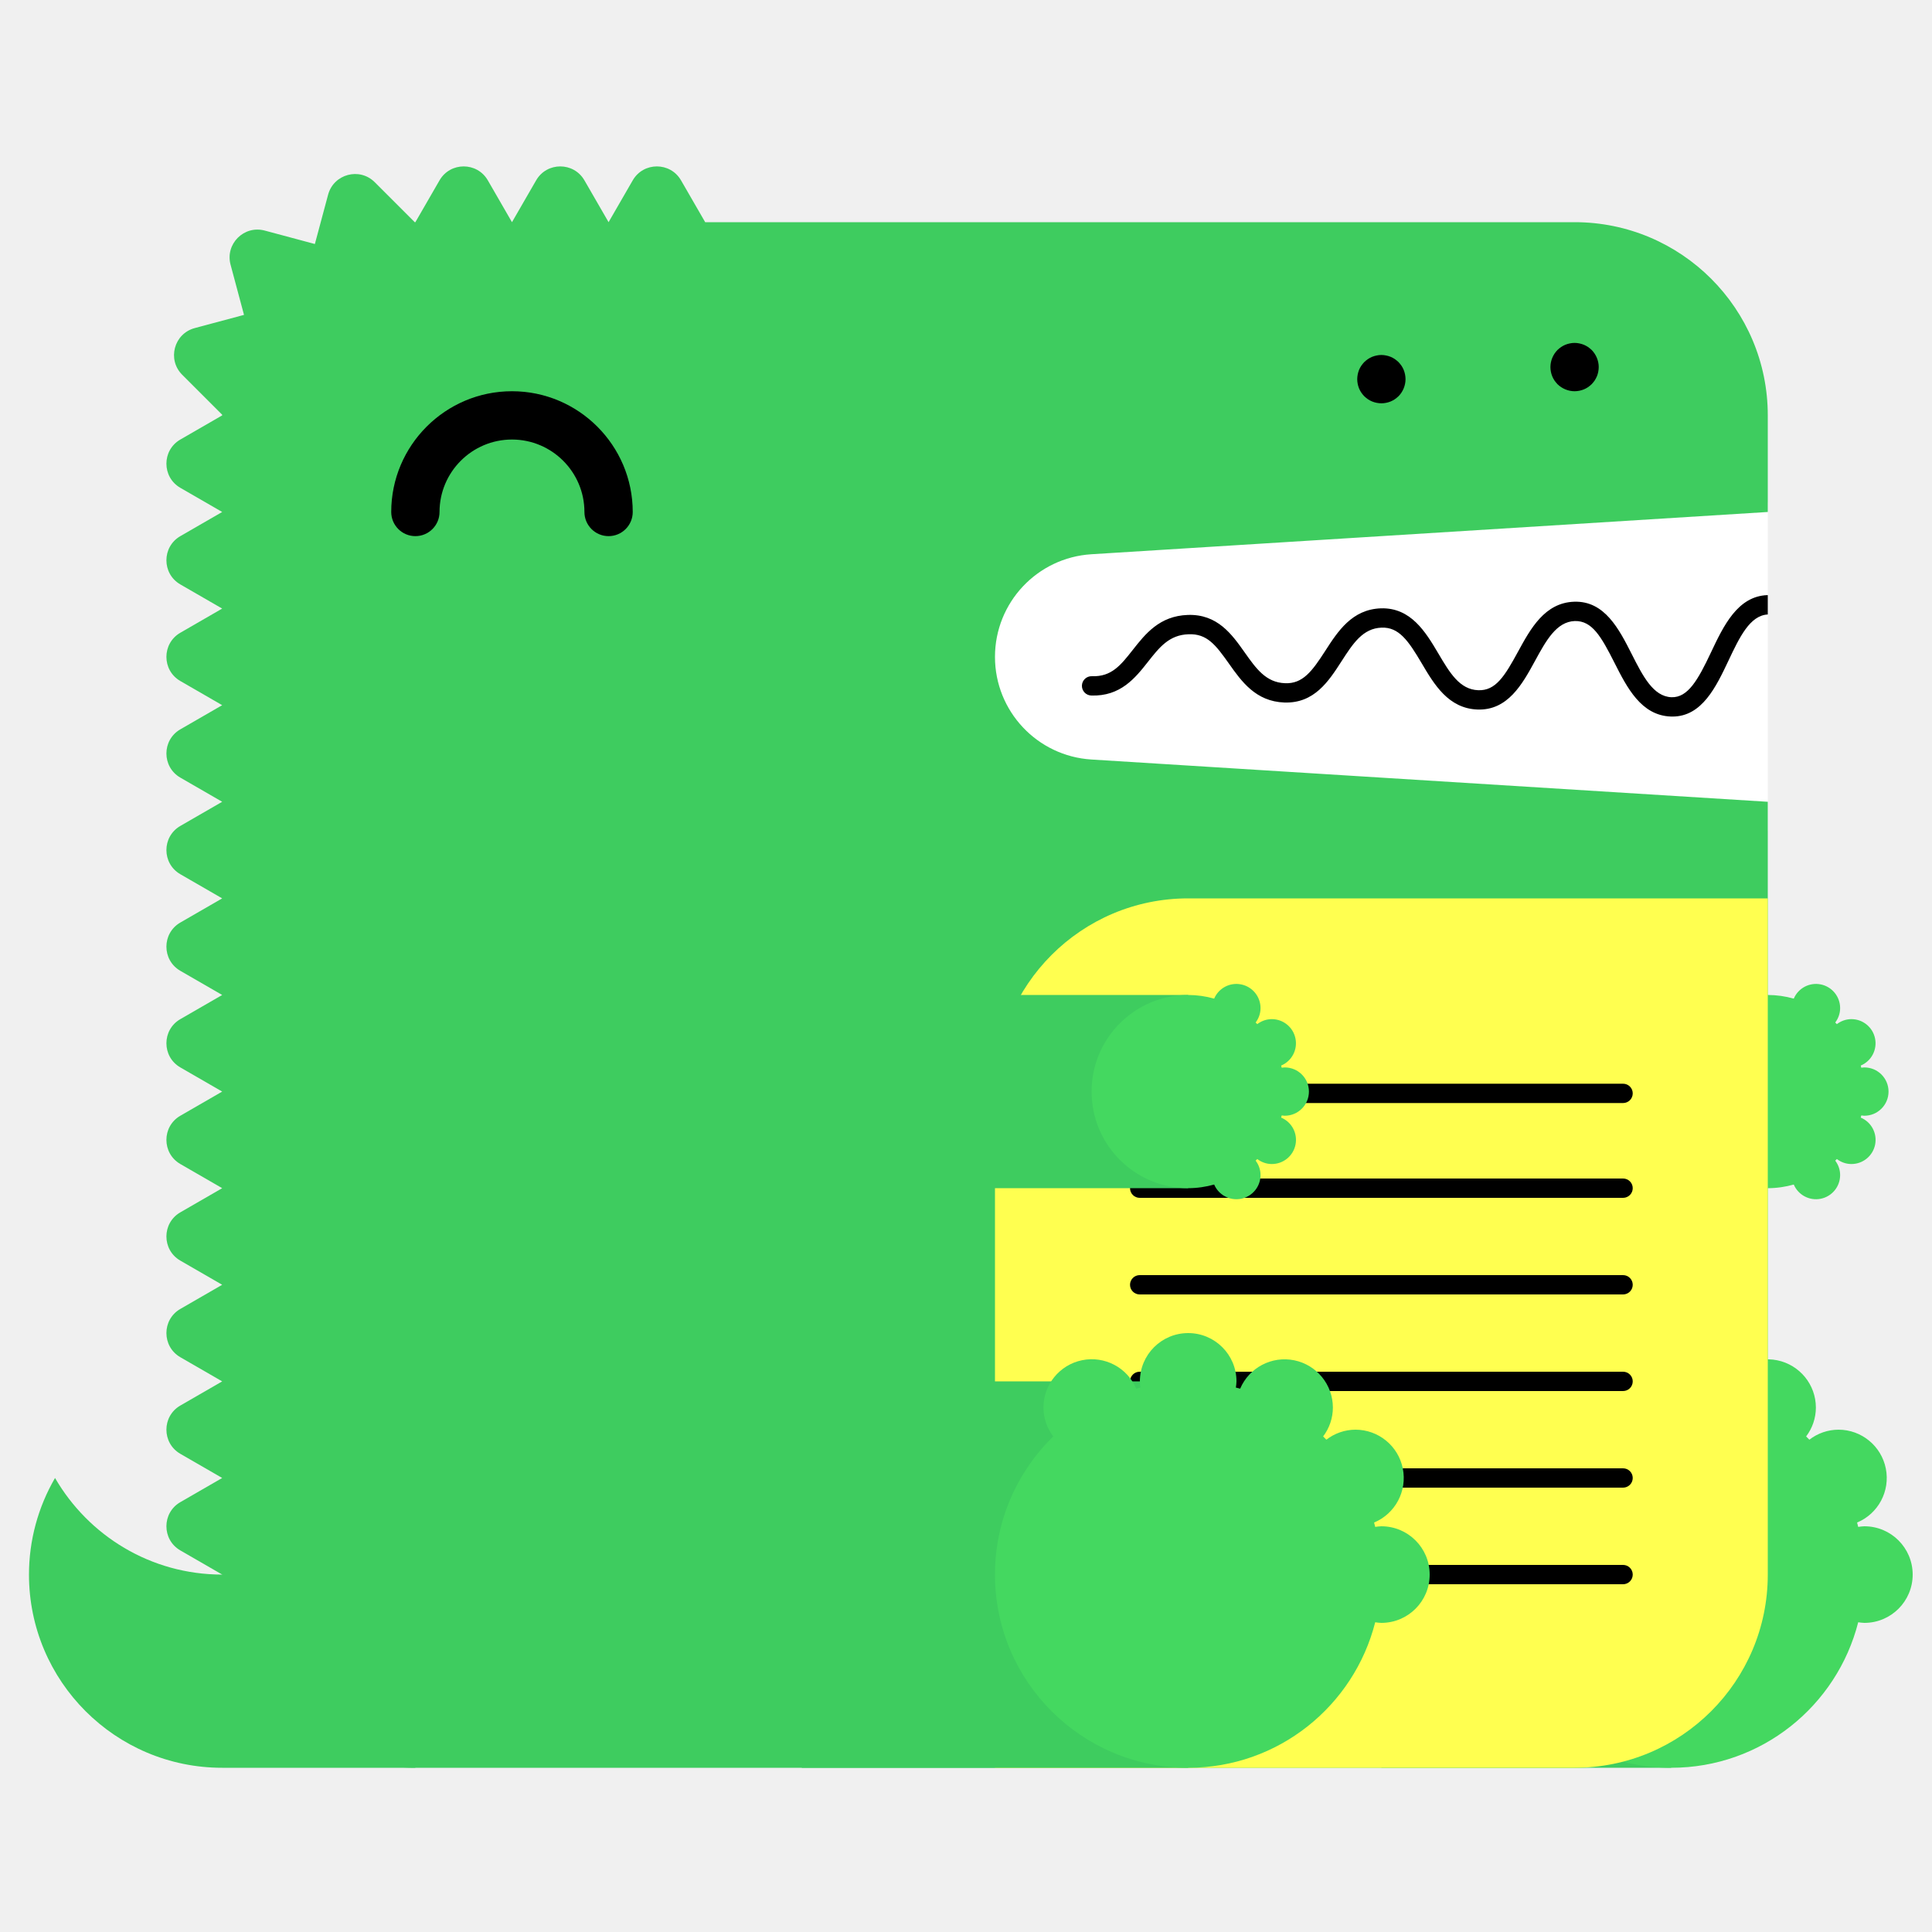
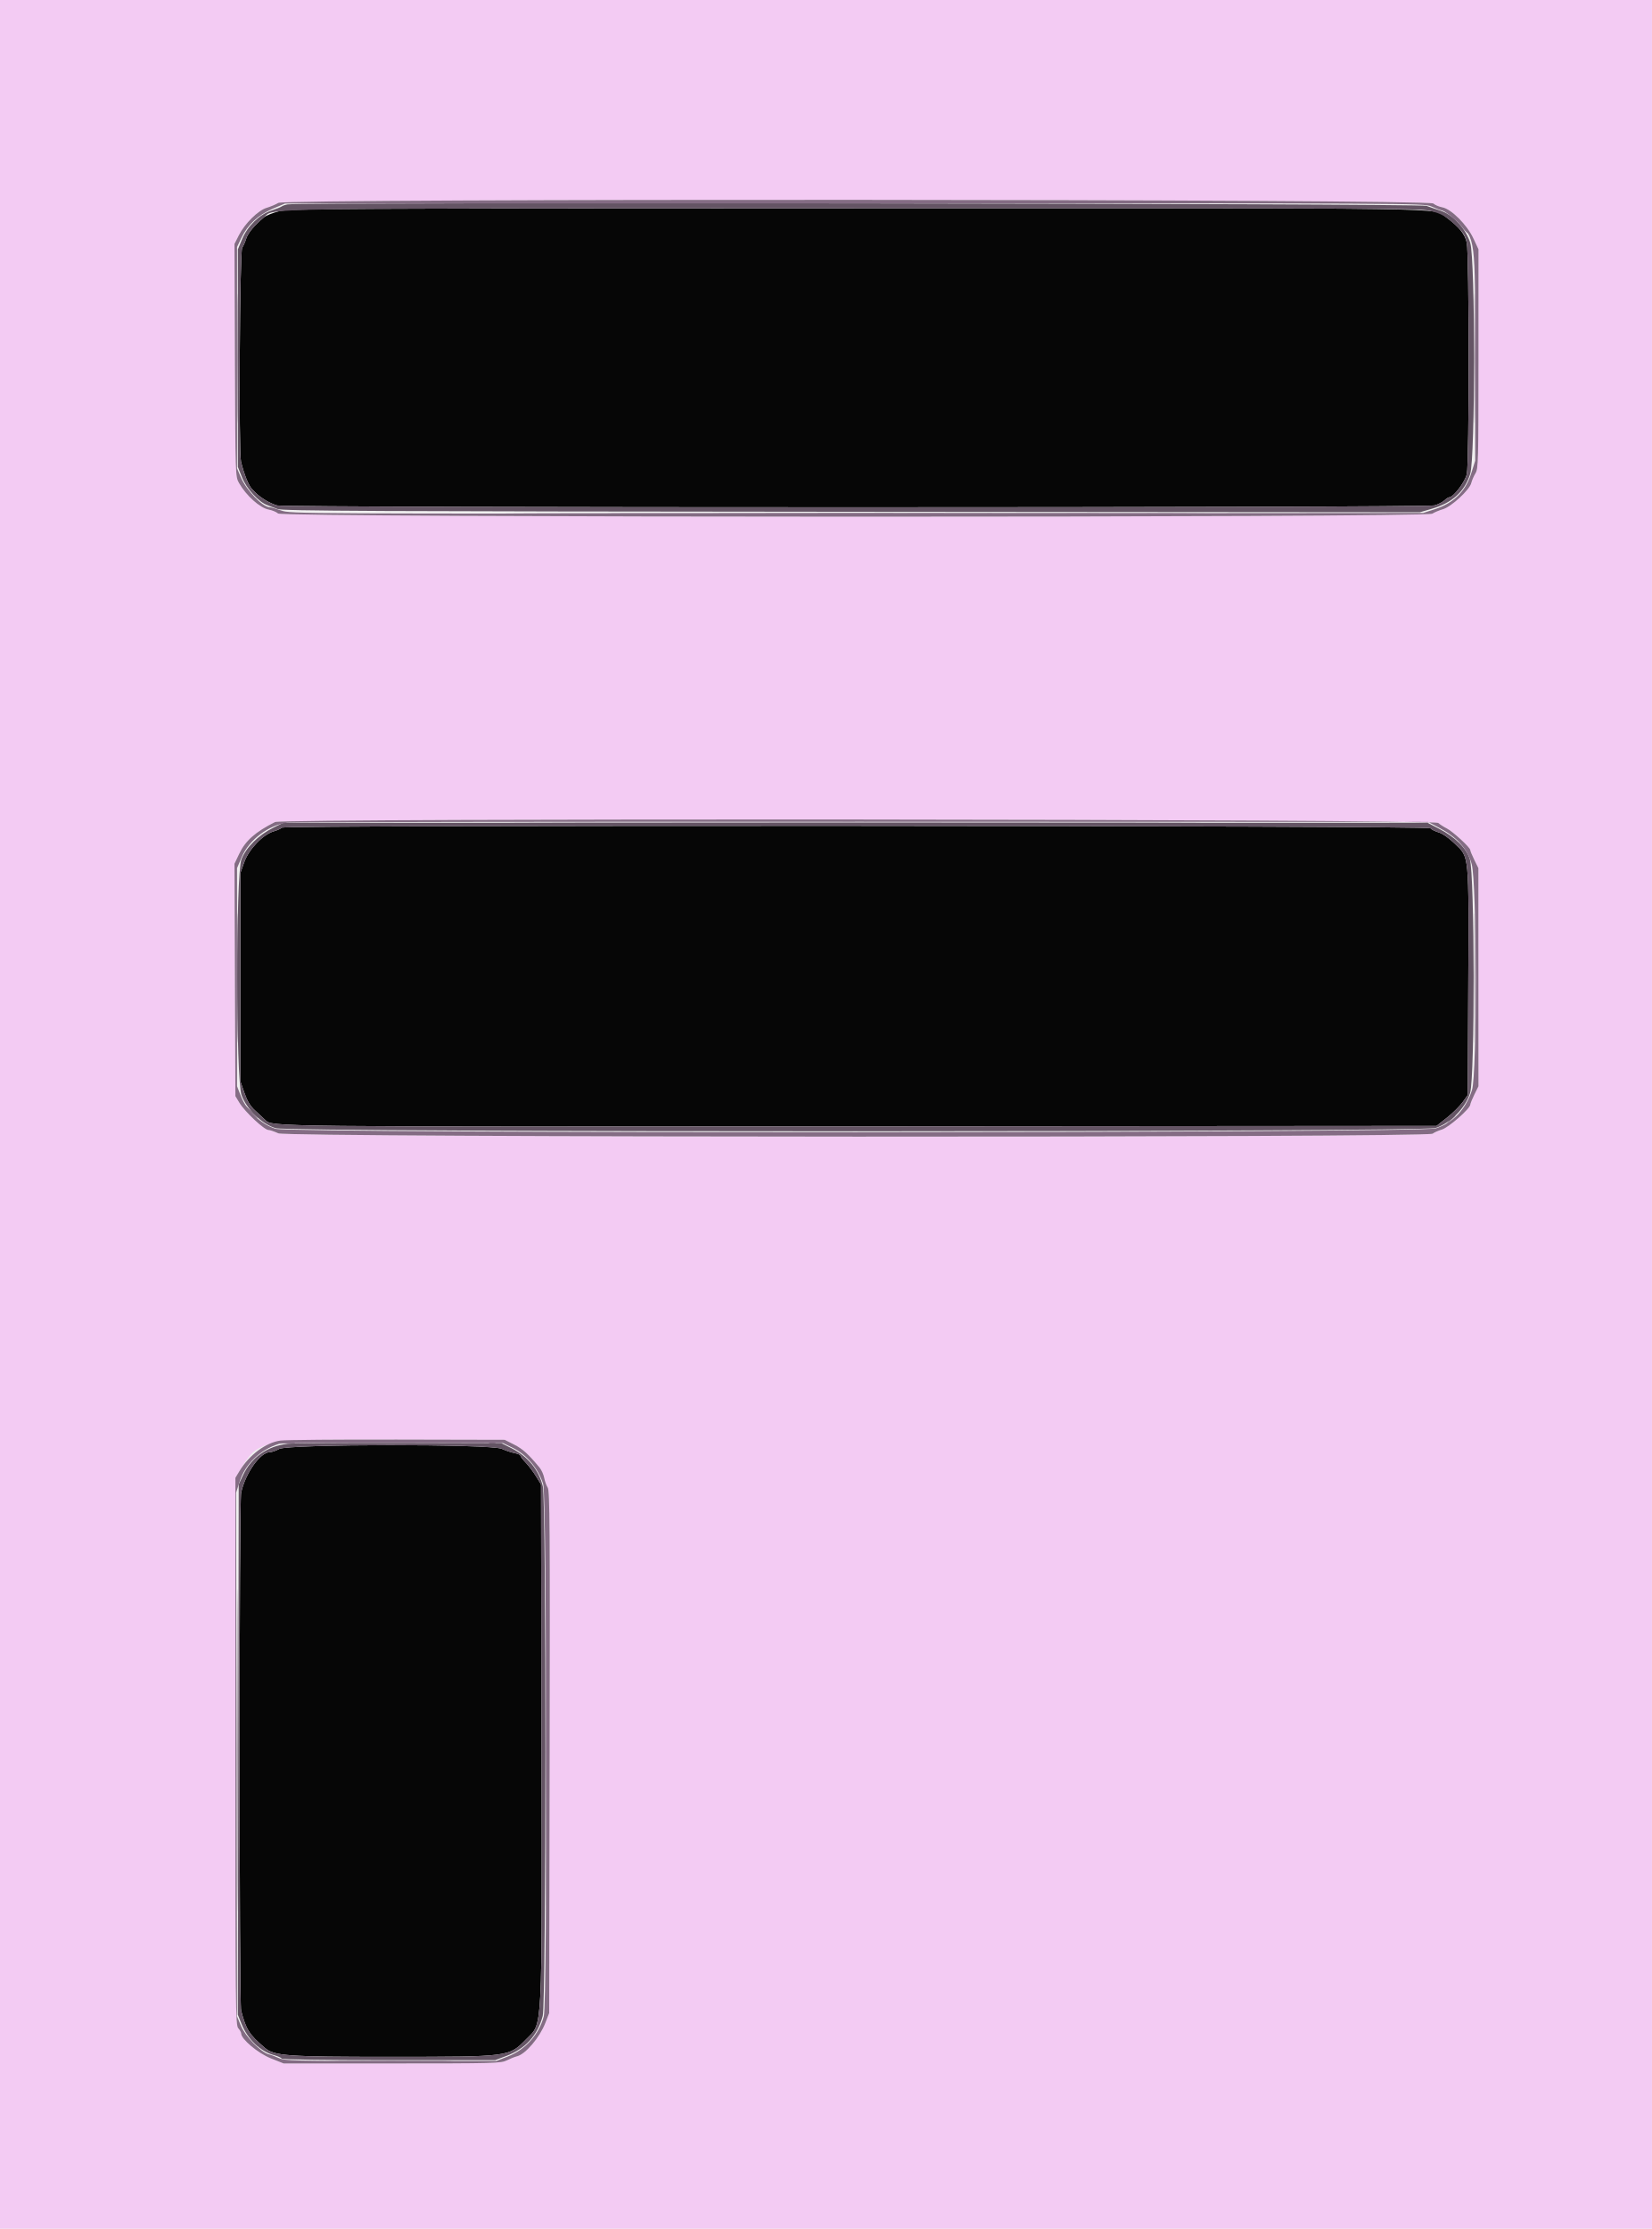
- <svg xmlns="http://www.w3.org/2000/svg" width="200" height="200" viewBox="0 0 200 200">
-   <g fill="none" fill-rule="evenodd">
-     <path fill="#FFF" d="M99 52h84v34H99z" />
-     <path d="M23 163c-7.398 0-13.843-4.027-17.303-10A19.886 19.886 0 0 0 3 163c0 11.046 8.954 20 20 20h20v-20H23z" fill="#3ECC5F" />
-     <path d="M112.98 57.376L183 53V43c0-11.046-8.954-20-20-20H73l-2.5-4.33c-1.112-1.925-3.889-1.925-5 0L63 23l-2.5-4.33c-1.111-1.925-3.889-1.925-5 0L53 23l-2.5-4.33c-1.111-1.925-3.889-1.925-5 0L43 23c-.022 0-.042.003-.065.003l-4.142-4.141c-1.57-1.571-4.252-.853-4.828 1.294l-1.369 5.104-5.192-1.392c-2.148-.575-4.111 1.389-3.535 3.536l1.39 5.193-5.102 1.367c-2.148.576-2.867 3.259-1.296 4.83l4.142 4.142c0 .021-.003.042-.003.064l-4.33 2.5c-1.925 1.111-1.925 3.889 0 5L23 53l-4.33 2.5c-1.925 1.111-1.925 3.889 0 5L23 63l-4.33 2.5c-1.925 1.111-1.925 3.889 0 5L23 73l-4.33 2.5c-1.925 1.111-1.925 3.889 0 5L23 83l-4.33 2.5c-1.925 1.111-1.925 3.889 0 5L23 93l-4.33 2.5c-1.925 1.111-1.925 3.889 0 5L23 103l-4.33 2.5c-1.925 1.111-1.925 3.889 0 5L23 113l-4.33 2.5c-1.925 1.111-1.925 3.889 0 5L23 123l-4.33 2.5c-1.925 1.111-1.925 3.889 0 5L23 133l-4.33 2.5c-1.925 1.111-1.925 3.889 0 5L23 143l-4.33 2.5c-1.925 1.111-1.925 3.889 0 5L23 153l-4.33 2.5c-1.925 1.111-1.925 3.889 0 5L23 163c0 11.046 8.954 20 20 20h120c11.046 0 20-8.954 20-20V83l-70.02-4.376A10.645 10.645 0 0 1 103 68c0-5.621 4.37-10.273 9.98-10.624" fill="#3ECC5F" />
-     <path fill="#3ECC5F" d="M143 183h30v-40h-30z" />
-     <path d="M193 158c-.219 0-.428.037-.639.064-.038-.15-.074-.301-.116-.451A5 5 0 0 0 190.32 148a4.96 4.96 0 0 0-3.016 1.036 26.531 26.531 0 0 0-.335-.336 4.955 4.955 0 0 0 1.011-2.987 5 5 0 0 0-9.599-1.959c-.148-.042-.297-.077-.445-.115.027-.211.064-.42.064-.639a5 5 0 0 0-5-5 5 5 0 0 0-5 5c0 .219.037.428.064.639-.148.038-.297.073-.445.115a4.998 4.998 0 0 0-9.599 1.959c0 1.125.384 2.151 1.011 2.987-3.717 3.632-6.031 8.693-6.031 14.3 0 11.046 8.954 20 20 20 9.339 0 17.16-6.41 19.361-15.064.211.027.42.064.639.064a5 5 0 0 0 5-5 5 5 0 0 0-5-5" fill="#44D860" />
-     <path fill="#3ECC5F" d="M153 123h30v-20h-30z" />
-     <path d="M193 115.5a2.5 2.5 0 1 0 0-5c-.109 0-.214.019-.319.032-.02-.075-.037-.15-.058-.225a2.501 2.501 0 0 0-.963-4.807c-.569 0-1.088.197-1.508.518a6.653 6.653 0 0 0-.168-.168c.314-.417.506-.931.506-1.494a2.5 2.5 0 0 0-4.8-.979A9.987 9.987 0 0 0 183 103c-5.522 0-10 4.478-10 10s4.478 10 10 10c.934 0 1.833-.138 2.69-.377a2.5 2.5 0 0 0 4.8-.979c0-.563-.192-1.077-.506-1.494.057-.055.113-.111.168-.168.42.321.939.518 1.508.518a2.5 2.5 0 0 0 .963-4.807c.021-.074.038-.15.058-.225.105.013.21.032.319.032" fill="#44D860" />
-     <path d="M63 55.5a2.5 2.5 0 0 1-2.5-2.5c0-4.136-3.364-7.5-7.5-7.5s-7.5 3.364-7.5 7.5a2.5 2.5 0 1 1-5 0c0-6.893 5.607-12.5 12.5-12.5S65.5 46.107 65.5 53a2.5 2.5 0 0 1-2.5 2.5" fill="#000" />
-     <path d="M103 183h60c11.046 0 20-8.954 20-20V93h-60c-11.046 0-20 8.954-20 20v70z" fill="#FFFF50" />
-     <path d="M168.02 124h-50.04a1 1 0 1 1 0-2h50.04a1 1 0 1 1 0 2m0 20h-50.04a1 1 0 1 1 0-2h50.04a1 1 0 1 1 0 2m0 20h-50.04a1 1 0 1 1 0-2h50.04a1 1 0 1 1 0 2m0-49.814h-50.04a1 1 0 1 1 0-2h50.04a1 1 0 1 1 0 2m0 19.814h-50.04a1 1 0 1 1 0-2h50.04a1 1 0 1 1 0 2m0 20h-50.04a1 1 0 1 1 0-2h50.04a1 1 0 1 1 0 2M183 61.611c-.012 0-.022-.006-.034-.005-3.09.105-4.552 3.196-5.842 5.923-1.346 2.85-2.387 4.703-4.093 4.647-1.889-.068-2.969-2.202-4.113-4.46-1.314-2.594-2.814-5.536-5.963-5.426-3.046.104-4.513 2.794-5.807 5.167-1.377 2.528-2.314 4.065-4.121 3.994-1.927-.07-2.951-1.805-4.136-3.813-1.321-2.236-2.848-4.75-5.936-4.664-2.994.103-4.465 2.385-5.763 4.4-1.373 2.13-2.335 3.428-4.165 3.351-1.973-.07-2.992-1.51-4.171-3.177-1.324-1.873-2.816-3.993-5.895-3.89-2.928.1-4.399 1.97-5.696 3.618-1.232 1.564-2.194 2.802-4.229 2.724a1 1 0 0 0-.072 2c3.017.101 4.545-1.8 5.872-3.487 1.177-1.496 2.193-2.787 4.193-2.855 1.926-.082 2.829 1.115 4.195 3.045 1.297 1.834 2.769 3.914 5.731 4.021 3.103.104 4.596-2.215 5.918-4.267 1.182-1.834 2.202-3.417 4.15-3.484 1.793-.067 2.769 1.35 4.145 3.681 1.297 2.197 2.766 4.686 5.787 4.796 3.125.108 4.634-2.62 5.949-5.035 1.139-2.088 2.214-4.06 4.119-4.126 1.793-.042 2.728 1.595 4.111 4.33 1.292 2.553 2.757 5.445 5.825 5.556l.169.003c3.064 0 4.518-3.075 5.805-5.794 1.139-2.41 2.217-4.68 4.067-4.773v-2z" fill="#000" />
-     <path fill="#3ECC5F" d="M83 183h40v-40H83z" />
-     <path d="M143 158c-.219 0-.428.037-.639.064-.038-.15-.074-.301-.116-.451A5 5 0 0 0 140.32 148a4.96 4.96 0 0 0-3.016 1.036 26.531 26.531 0 0 0-.335-.336 4.955 4.955 0 0 0 1.011-2.987 5 5 0 0 0-9.599-1.959c-.148-.042-.297-.077-.445-.115.027-.211.064-.42.064-.639a5 5 0 0 0-5-5 5 5 0 0 0-5 5c0 .219.037.428.064.639-.148.038-.297.073-.445.115a4.998 4.998 0 0 0-9.599 1.959c0 1.125.384 2.151 1.011 2.987-3.717 3.632-6.031 8.693-6.031 14.3 0 11.046 8.954 20 20 20 9.339 0 17.16-6.41 19.361-15.064.211.027.42.064.639.064a5 5 0 0 0 5-5 5 5 0 0 0-5-5" fill="#44D860" />
-     <path fill="#3ECC5F" d="M83 123h40v-20H83z" />
-     <path d="M133 115.5a2.5 2.5 0 1 0 0-5c-.109 0-.214.019-.319.032-.02-.075-.037-.15-.058-.225a2.501 2.501 0 0 0-.963-4.807c-.569 0-1.088.197-1.508.518a6.653 6.653 0 0 0-.168-.168c.314-.417.506-.931.506-1.494a2.5 2.5 0 0 0-4.8-.979A9.987 9.987 0 0 0 123 103c-5.522 0-10 4.478-10 10s4.478 10 10 10c.934 0 1.833-.138 2.69-.377a2.5 2.5 0 0 0 4.8-.979c0-.563-.192-1.077-.506-1.494.057-.055.113-.111.168-.168.42.321.939.518 1.508.518a2.5 2.5 0 0 0 .963-4.807c.021-.074.038-.15.058-.225.105.013.21.032.319.032" fill="#44D860" />
-     <path d="M143 41.75c-.16 0-.33-.02-.49-.05a2.52 2.52 0 0 1-.47-.14c-.15-.06-.29-.14-.431-.23-.13-.09-.259-.2-.38-.31-.109-.12-.219-.24-.309-.38s-.17-.28-.231-.43a2.619 2.619 0 0 1-.189-.96c0-.16.02-.33.05-.49.03-.16.08-.31.139-.47.061-.15.141-.29.231-.43.09-.13.2-.26.309-.38.121-.11.25-.22.38-.31.141-.09.281-.17.431-.23.149-.06.31-.11.47-.14.32-.07.65-.07.98 0 .159.03.32.08.47.14.149.06.29.14.43.23.13.09.259.2.38.31.11.12.22.25.31.38.09.14.17.28.23.43.06.16.11.31.14.47.029.16.05.33.05.49 0 .66-.271 1.31-.73 1.77-.121.11-.25.22-.38.31-.14.09-.281.17-.43.23a2.565 2.565 0 0 1-.96.19m20-1.25c-.66 0-1.3-.27-1.771-.73a3.802 3.802 0 0 1-.309-.38c-.09-.14-.17-.28-.231-.43a2.619 2.619 0 0 1-.189-.96c0-.66.27-1.3.729-1.77.121-.11.25-.22.38-.31.141-.09.281-.17.431-.23.149-.06.31-.11.47-.14.32-.07.66-.07.98 0 .159.03.32.08.47.14.149.06.29.14.43.23.13.09.259.2.38.31.459.47.73 1.11.73 1.77 0 .16-.021.33-.05.49-.03.16-.08.32-.14.47-.07.15-.14.29-.23.43-.09.13-.2.26-.31.38-.121.11-.25.22-.38.31-.14.09-.281.17-.43.23a2.565 2.565 0 0 1-.96.19" fill="#000" />
+ <svg xmlns="http://www.w3.org/2000/svg" id="svg" version="1.1" width="400" height="539.683" viewBox="0, 0, 400,539.683">
+   <g id="svgg">
+     <path id="path0" d="M67.511 51.163 C 66.032 51.544,64.412 52.200,63.911 52.620 C 61.539 54.611,60.066 56.390,59.603 57.827 C 59.324 58.692,58.894 59.653,58.648 59.961 C 58.058 60.700,57.786 109.397,58.358 111.771 C 59.077 114.749,60.190 117.534,61.000 118.377 C 62.451 119.888,62.588 120.003,64.083 120.982 C 64.899 121.516,66.249 122.143,67.083 122.374 C 69.245 122.975,345.190 122.965,347.352 122.364 C 348.206 122.127,349.275 121.588,349.728 121.167 C 350.181 120.745,350.709 120.400,350.903 120.400 C 351.932 120.400,354.764 116.658,355.171 114.760 C 355.777 111.935,355.759 61.583,355.152 58.749 C 354.701 56.648,353.320 54.950,350.120 52.565 C 347.023 50.257,356.386 50.397,206.918 50.435 C 78.616 50.468,70.034 50.513,67.511 51.163 M68.207 200.389 C 68.075 200.603,67.216 201.003,66.298 201.278 C 63.630 202.077,60.257 205.614,59.124 208.800 L 58.200 211.400 58.200 236.600 L 58.200 261.800 59.182 264.600 C 59.906 266.665,60.589 267.788,61.782 268.878 C 62.672 269.691,63.775 270.721,64.233 271.168 C 65.947 272.839,64.034 272.819,208.420 272.707 L 347.840 272.600 350.368 270.600 C 351.759 269.500,353.460 267.817,354.148 266.861 L 355.400 265.122 355.523 238.261 C 355.668 206.464,355.781 207.657,352.323 204.325 C 350.851 202.907,349.309 201.825,348.353 201.539 C 347.494 201.281,346.591 200.830,346.346 200.535 C 345.793 199.869,68.619 199.723,68.207 200.389 M67.606 350.823 C 66.840 351.250,65.824 351.600,65.350 351.600 C 63.030 351.600,59.449 356.643,58.391 361.400 C 57.911 363.558,57.908 484.979,58.388 486.800 C 59.610 491.440,60.294 492.520,64.069 495.775 C 66.412 497.797,69.234 498.000,94.764 497.993 C 123.458 497.985,123.200 498.018,127.382 493.759 C 131.460 489.607,131.243 493.772,131.113 422.000 L 131.000 359.400 129.800 357.453 C 129.140 356.382,128.015 354.891,127.300 354.139 C 126.585 353.388,126.000 352.619,126.000 352.431 C 126.000 352.243,125.372 351.971,124.606 351.827 C 123.839 351.684,122.444 351.217,121.506 350.792 C 118.852 349.587,69.772 349.616,67.606 350.823 " stroke="none" fill="#060606" fill-rule="evenodd" />
+     <path id="path1" d="M0.000 269.800 L 0.000 539.600 200.000 539.600 L 400.000 539.600 400.000 269.800 L 400.000 0.000 200.000 0.000 L 0.000 0.000 0.000 269.800 M347.058 49.266 C 347.466 49.633,348.453 50.053,349.251 50.201 C 351.415 50.603,355.215 54.410,356.769 57.734 L 358.000 60.367 357.999 86.883 C 357.997 111.857,357.954 113.470,357.266 114.600 C 356.864 115.260,356.404 116.326,356.243 116.970 C 355.828 118.627,351.412 122.708,349.406 123.289 C 348.523 123.545,347.358 124.035,346.818 124.377 C 345.254 125.368,68.446 125.325,67.342 124.334 C 66.934 123.967,65.916 123.541,65.080 123.386 C 62.938 122.988,59.607 120.008,57.869 116.936 C 57.003 115.405,57.000 115.304,56.890 87.226 L 56.779 59.053 57.839 56.959 C 59.275 54.119,62.528 50.910,64.578 50.311 C 65.470 50.050,66.740 49.514,67.400 49.119 C 69.196 48.045,345.860 48.190,347.058 49.266 M348.258 199.252 C 348.666 199.610,349.587 200.201,350.305 200.564 C 351.781 201.312,355.998 205.185,356.004 205.798 C 356.006 206.019,356.450 207.100,356.991 208.200 L 357.975 210.200 357.984 236.600 L 357.993 263.000 357.009 265.000 C 356.468 266.100,356.019 267.207,356.013 267.460 C 355.986 268.423,350.766 272.997,349.135 273.487 C 348.243 273.755,347.235 274.205,346.895 274.487 C 345.675 275.499,69.629 275.416,67.405 274.402 C 66.436 273.961,65.367 273.600,65.029 273.600 C 63.999 273.600,59.318 269.224,57.970 267.000 L 57.000 265.400 56.890 237.261 L 56.779 209.122 57.952 206.661 C 59.439 203.540,61.853 201.410,66.600 199.030 C 68.512 198.072,347.164 198.291,348.258 199.252 M124.518 349.774 C 126.594 350.826,127.898 352.008,130.652 355.331 C 131.120 355.897,131.628 357.025,131.781 357.838 C 131.933 358.652,132.316 359.711,132.632 360.192 C 133.124 360.944,133.189 369.929,133.092 424.234 L 132.979 487.400 132.060 489.772 C 130.691 493.308,127.269 497.344,125.200 497.863 C 124.650 498.001,123.532 498.448,122.716 498.857 C 121.315 499.558,119.764 499.600,94.950 499.600 L 68.668 499.600 65.550 498.356 C 62.475 497.129,58.400 493.709,58.400 492.355 C 58.400 492.085,58.085 491.515,57.700 491.090 C 57.039 490.359,57.000 486.600,57.000 424.058 L 57.000 357.800 57.966 356.200 C 62.629 348.473,62.660 348.467,96.200 348.542 L 122.200 348.600 124.518 349.774 " stroke="none" fill="#f3cbf3" fill-rule="evenodd" />
+     <path id="path2" d="M354.229 55.238 C 354.873 56.029,355.481 56.608,355.579 56.525 C 355.678 56.442,355.151 55.795,354.409 55.087 L 353.058 53.800 354.229 55.238 M57.388 86.800 C 57.388 100.770,57.439 106.485,57.500 99.500 C 57.561 92.515,57.561 81.085,57.500 74.100 C 57.439 67.115,57.388 72.830,57.388 86.800 M356.988 86.800 C 356.988 100.770,357.039 106.485,357.100 99.500 C 357.161 92.515,357.161 81.085,357.100 74.100 C 357.039 67.115,356.988 72.830,356.988 86.800 M138.532 124.300 C 176.335 124.356,238.075 124.356,275.732 124.300 C 313.390 124.244,282.460 124.198,207.000 124.198 C 131.540 124.198,100.730 124.244,138.532 124.300 M139.332 199.100 C 176.695 199.156,237.715 199.156,274.932 199.100 C 312.150 199.044,281.580 198.998,207.000 198.998 C 132.420 198.998,101.970 199.044,139.332 199.100 M57.388 236.800 C 57.388 250.770,57.439 256.485,57.500 249.500 C 57.561 242.515,57.561 231.085,57.500 224.100 C 57.439 217.115,57.388 222.830,57.388 236.800 M356.988 236.800 C 356.988 250.770,357.039 256.485,357.100 249.500 C 357.161 242.515,357.161 231.085,357.100 224.100 C 357.039 217.115,356.988 222.830,356.988 236.800 M60.600 269.200 C 61.459 270.080,62.252 270.800,62.362 270.800 C 62.472 270.800,61.859 270.080,61.000 269.200 C 60.141 268.320,59.348 267.600,59.238 267.600 C 59.128 267.600,59.741 268.320,60.600 269.200 M350.975 271.300 L 349.800 272.600 351.100 271.425 C 351.815 270.779,352.400 270.194,352.400 270.125 C 352.400 269.816,352.070 270.088,350.975 271.300 M69.305 349.487 C 69.914 349.579,70.814 349.577,71.305 349.482 C 71.797 349.387,71.300 349.311,70.200 349.314 C 69.100 349.317,68.697 349.395,69.305 349.487 M118.500 349.476 C 118.885 349.576,119.515 349.576,119.900 349.476 C 120.285 349.375,119.970 349.293,119.200 349.293 C 118.430 349.293,118.115 349.375,118.500 349.476 M57.395 423.800 C 57.395 458.560,57.442 472.721,57.500 455.269 C 57.558 437.816,57.558 409.376,57.500 392.069 C 57.442 374.761,57.395 389.040,57.395 423.800 M132.195 423.800 C 132.195 457.460,132.242 471.171,132.300 454.269 C 132.358 437.366,132.358 409.826,132.300 393.069 C 132.242 376.311,132.195 390.140,132.195 423.800 M82.529 499.100 C 89.310 499.161,100.290 499.161,106.929 499.100 C 113.568 499.038,108.020 498.988,94.600 498.988 C 81.180 498.988,75.748 499.038,82.529 499.100 " stroke="none" fill="#7c647c" fill-rule="evenodd" />
+     <path id="path3" d="M69.600 49.493 C 69.050 49.594,68.420 49.816,68.200 49.985 C 67.980 50.155,66.878 50.595,65.751 50.962 C 62.836 51.913,59.940 54.730,58.631 57.888 L 57.600 60.376 57.600 86.719 L 57.600 113.062 58.629 115.631 C 59.727 118.372,62.653 121.573,64.727 122.303 C 65.317 122.510,66.430 122.932,67.200 123.240 C 68.389 123.715,89.383 123.817,206.200 123.914 L 343.800 124.029 346.781 123.158 C 351.685 121.726,354.653 119.016,355.989 114.754 C 357.225 110.812,357.239 62.959,356.006 58.819 C 355.000 55.443,351.788 51.943,348.848 51.020 C 347.832 50.701,346.280 50.168,345.400 49.837 C 343.858 49.257,72.724 48.918,69.600 49.493 M346.318 51.065 C 349.134 51.764,350.134 52.360,352.971 55.029 C 354.338 56.315,354.798 57.099,355.152 58.749 C 355.759 61.583,355.777 111.935,355.171 114.760 C 354.764 116.658,351.932 120.400,350.903 120.400 C 350.709 120.400,350.181 120.745,349.728 121.167 C 349.275 121.588,348.206 122.127,347.352 122.364 C 345.190 122.965,69.245 122.975,67.083 122.374 C 66.249 122.143,64.899 121.516,64.083 120.982 C 62.588 120.003,62.451 119.888,61.000 118.377 C 60.190 117.534,59.077 114.749,58.358 111.771 C 57.786 109.397,58.058 60.700,58.648 59.961 C 58.894 59.653,59.324 58.692,59.603 57.827 C 60.066 56.390,61.539 54.611,63.911 52.620 C 66.638 50.332,57.386 50.474,206.918 50.435 C 333.155 50.403,343.841 50.451,346.318 51.065 M66.170 200.406 C 62.597 202.169,59.493 205.268,58.449 208.115 C 57.094 211.808,57.117 261.249,58.475 265.116 C 59.683 268.553,63.435 272.194,66.756 273.153 C 70.334 274.185,344.310 274.142,347.600 273.109 C 351.186 271.982,354.887 268.221,355.974 264.600 C 357.140 260.715,357.082 211.799,355.907 208.018 C 355.072 205.330,352.301 202.615,348.310 200.575 L 345.620 199.200 207.110 199.204 L 68.600 199.207 66.170 200.406 M346.346 200.535 C 346.591 200.830,347.494 201.281,348.353 201.539 C 349.309 201.825,350.851 202.907,352.323 204.325 C 355.781 207.657,355.668 206.464,355.523 238.261 L 355.400 265.122 354.148 266.861 C 353.460 267.817,351.759 269.500,350.368 270.600 L 347.840 272.600 208.420 272.707 C 64.034 272.819,65.947 272.839,64.233 271.168 C 63.775 270.721,62.672 269.691,61.782 268.878 C 60.589 267.788,59.906 266.665,59.182 264.600 L 58.200 261.800 58.200 236.600 L 58.200 211.400 59.124 208.800 C 60.257 205.614,63.630 202.077,66.298 201.278 C 67.216 201.003,68.075 200.603,68.207 200.389 C 68.619 199.723,345.793 199.869,346.346 200.535 M69.600 349.576 C 64.778 350.111,60.865 352.861,58.870 357.116 L 57.800 359.400 57.695 423.600 L 57.591 487.800 58.469 490.000 C 59.962 493.742,63.023 496.691,66.344 497.585 C 67.236 497.825,68.074 498.197,68.207 498.411 C 68.359 498.657,77.934 498.800,94.176 498.800 L 119.905 498.800 122.585 497.791 C 127.235 496.041,130.186 492.798,131.412 488.089 C 132.256 484.847,132.288 363.477,131.445 359.896 C 130.510 355.922,127.785 352.595,123.867 350.645 L 121.400 349.416 96.800 349.352 C 83.270 349.316,71.030 349.417,69.600 349.576 M121.506 350.792 C 122.444 351.217,123.839 351.684,124.606 351.827 C 125.372 351.971,126.000 352.243,126.000 352.431 C 126.000 352.619,126.585 353.388,127.300 354.139 C 128.015 354.891,129.140 356.382,129.800 357.453 L 131.000 359.400 131.113 422.000 C 131.243 493.772,131.460 489.607,127.382 493.759 C 123.200 498.018,123.458 497.985,94.764 497.993 C 69.234 498.000,66.412 497.797,64.069 495.775 C 60.294 492.520,59.610 491.440,58.388 486.800 C 57.908 484.979,57.911 363.558,58.391 361.400 C 59.449 356.643,63.030 351.600,65.350 351.600 C 65.824 351.600,66.840 351.250,67.606 350.823 C 69.772 349.616,118.852 349.587,121.506 350.792 " stroke="none" fill="#645464" fill-rule="evenodd" />
+     <path id="path4" d="M67.400 49.119 C 66.740 49.514,65.470 50.050,64.578 50.311 C 62.528 50.910,59.275 54.119,57.839 56.959 L 56.779 59.053 56.890 87.226 C 57.000 115.304,57.003 115.405,57.869 116.936 C 59.607 120.008,62.938 122.988,65.080 123.386 C 65.916 123.541,66.934 123.967,67.342 124.334 C 68.446 125.325,345.254 125.368,346.818 124.377 C 347.358 124.035,348.523 123.545,349.406 123.289 C 351.412 122.708,355.828 118.627,356.243 116.970 C 356.404 116.326,356.864 115.260,357.266 114.600 C 357.954 113.470,357.997 111.857,357.999 86.883 L 358.000 60.367 356.769 57.734 C 355.215 54.410,351.415 50.603,349.251 50.201 C 348.453 50.053,347.466 49.633,347.058 49.266 C 345.860 48.190,69.196 48.045,67.400 49.119 M346.536 49.971 C 347.466 50.395,348.695 50.859,349.267 51.002 C 349.838 51.146,351.478 52.374,352.911 53.732 C 357.302 57.893,357.203 57.130,357.201 86.879 L 357.200 111.559 356.190 114.754 C 354.857 118.976,351.942 121.821,347.462 123.273 L 344.600 124.200 207.495 124.302 C 71.185 124.403,70.377 124.399,68.109 123.602 C 66.854 123.161,65.595 122.800,65.310 122.800 C 63.617 122.800,59.650 118.697,58.323 115.574 L 57.400 113.400 57.400 86.600 L 57.400 59.800 58.444 57.600 C 59.948 54.432,62.518 52.045,66.046 50.540 L 69.000 49.280 206.922 49.240 C 342.293 49.201,344.875 49.214,346.536 49.971 M66.600 199.030 C 61.853 201.410,59.439 203.540,57.952 206.661 L 56.779 209.122 56.890 237.261 L 57.000 265.400 57.970 267.000 C 59.318 269.224,63.999 273.600,65.029 273.600 C 65.367 273.600,66.436 273.961,67.405 274.402 C 69.629 275.416,345.675 275.499,346.895 274.487 C 347.235 274.205,348.243 273.755,349.135 273.487 C 350.766 272.997,355.986 268.423,356.013 267.460 C 356.019 267.207,356.468 266.100,357.009 265.000 L 357.993 263.000 357.984 236.600 L 357.975 210.200 356.991 208.200 C 356.450 207.100,356.006 206.019,356.004 205.798 C 355.998 205.185,351.781 201.312,350.305 200.564 C 349.587 200.201,348.666 199.610,348.258 199.252 C 347.164 198.291,68.512 198.072,66.600 199.030 M348.600 200.491 C 352.852 202.754,355.289 205.495,356.347 209.200 C 357.620 213.663,357.682 259.986,356.420 263.936 C 354.942 268.563,351.782 271.904,347.658 273.201 C 343.936 274.371,70.549 274.462,66.725 273.295 C 63.308 272.252,59.714 268.910,58.400 265.554 L 57.400 263.000 57.400 236.594 L 57.400 210.188 58.538 207.510 C 60.321 203.316,65.090 199.724,69.600 199.178 C 70.810 199.032,133.450 198.932,208.800 198.956 L 345.800 199.000 348.600 200.491 M67.925 348.786 C 64.376 349.259,60.343 352.261,57.966 356.200 L 57.000 357.800 57.000 424.058 C 57.000 486.600,57.039 490.359,57.700 491.090 C 58.085 491.515,58.400 492.085,58.400 492.355 C 58.400 493.709,62.475 497.129,65.550 498.356 L 68.668 499.600 94.950 499.600 C 119.764 499.600,121.315 499.558,122.716 498.857 C 123.532 498.448,124.650 498.001,125.200 497.863 C 127.269 497.344,130.691 493.308,132.060 489.772 L 132.979 487.400 133.092 424.234 C 133.189 369.929,133.124 360.944,132.632 360.192 C 132.316 359.711,131.933 358.652,131.781 357.838 C 131.628 357.025,131.120 355.897,130.652 355.331 C 127.898 352.008,126.594 350.826,124.518 349.774 L 122.200 348.600 96.200 348.542 C 81.900 348.510,69.176 348.620,67.925 348.786 M124.165 350.560 C 127.534 352.212,130.289 355.490,131.527 359.319 C 132.436 362.131,132.575 484.778,131.673 488.200 C 130.518 492.580,127.261 496.221,123.000 497.898 L 120.200 499.000 94.600 499.000 C 71.493 499.000,68.864 498.935,67.600 498.331 C 66.830 497.963,65.718 497.541,65.128 497.395 C 63.189 496.911,59.432 493.096,58.365 490.526 L 57.400 488.200 57.288 424.800 L 57.177 361.400 58.045 358.680 C 59.399 354.437,62.993 351.010,67.600 349.568 C 68.150 349.396,80.570 349.288,95.200 349.327 L 121.800 349.400 124.165 350.560 " stroke="none" fill="#846c84" fill-rule="evenodd" />
  </g>
</svg>
